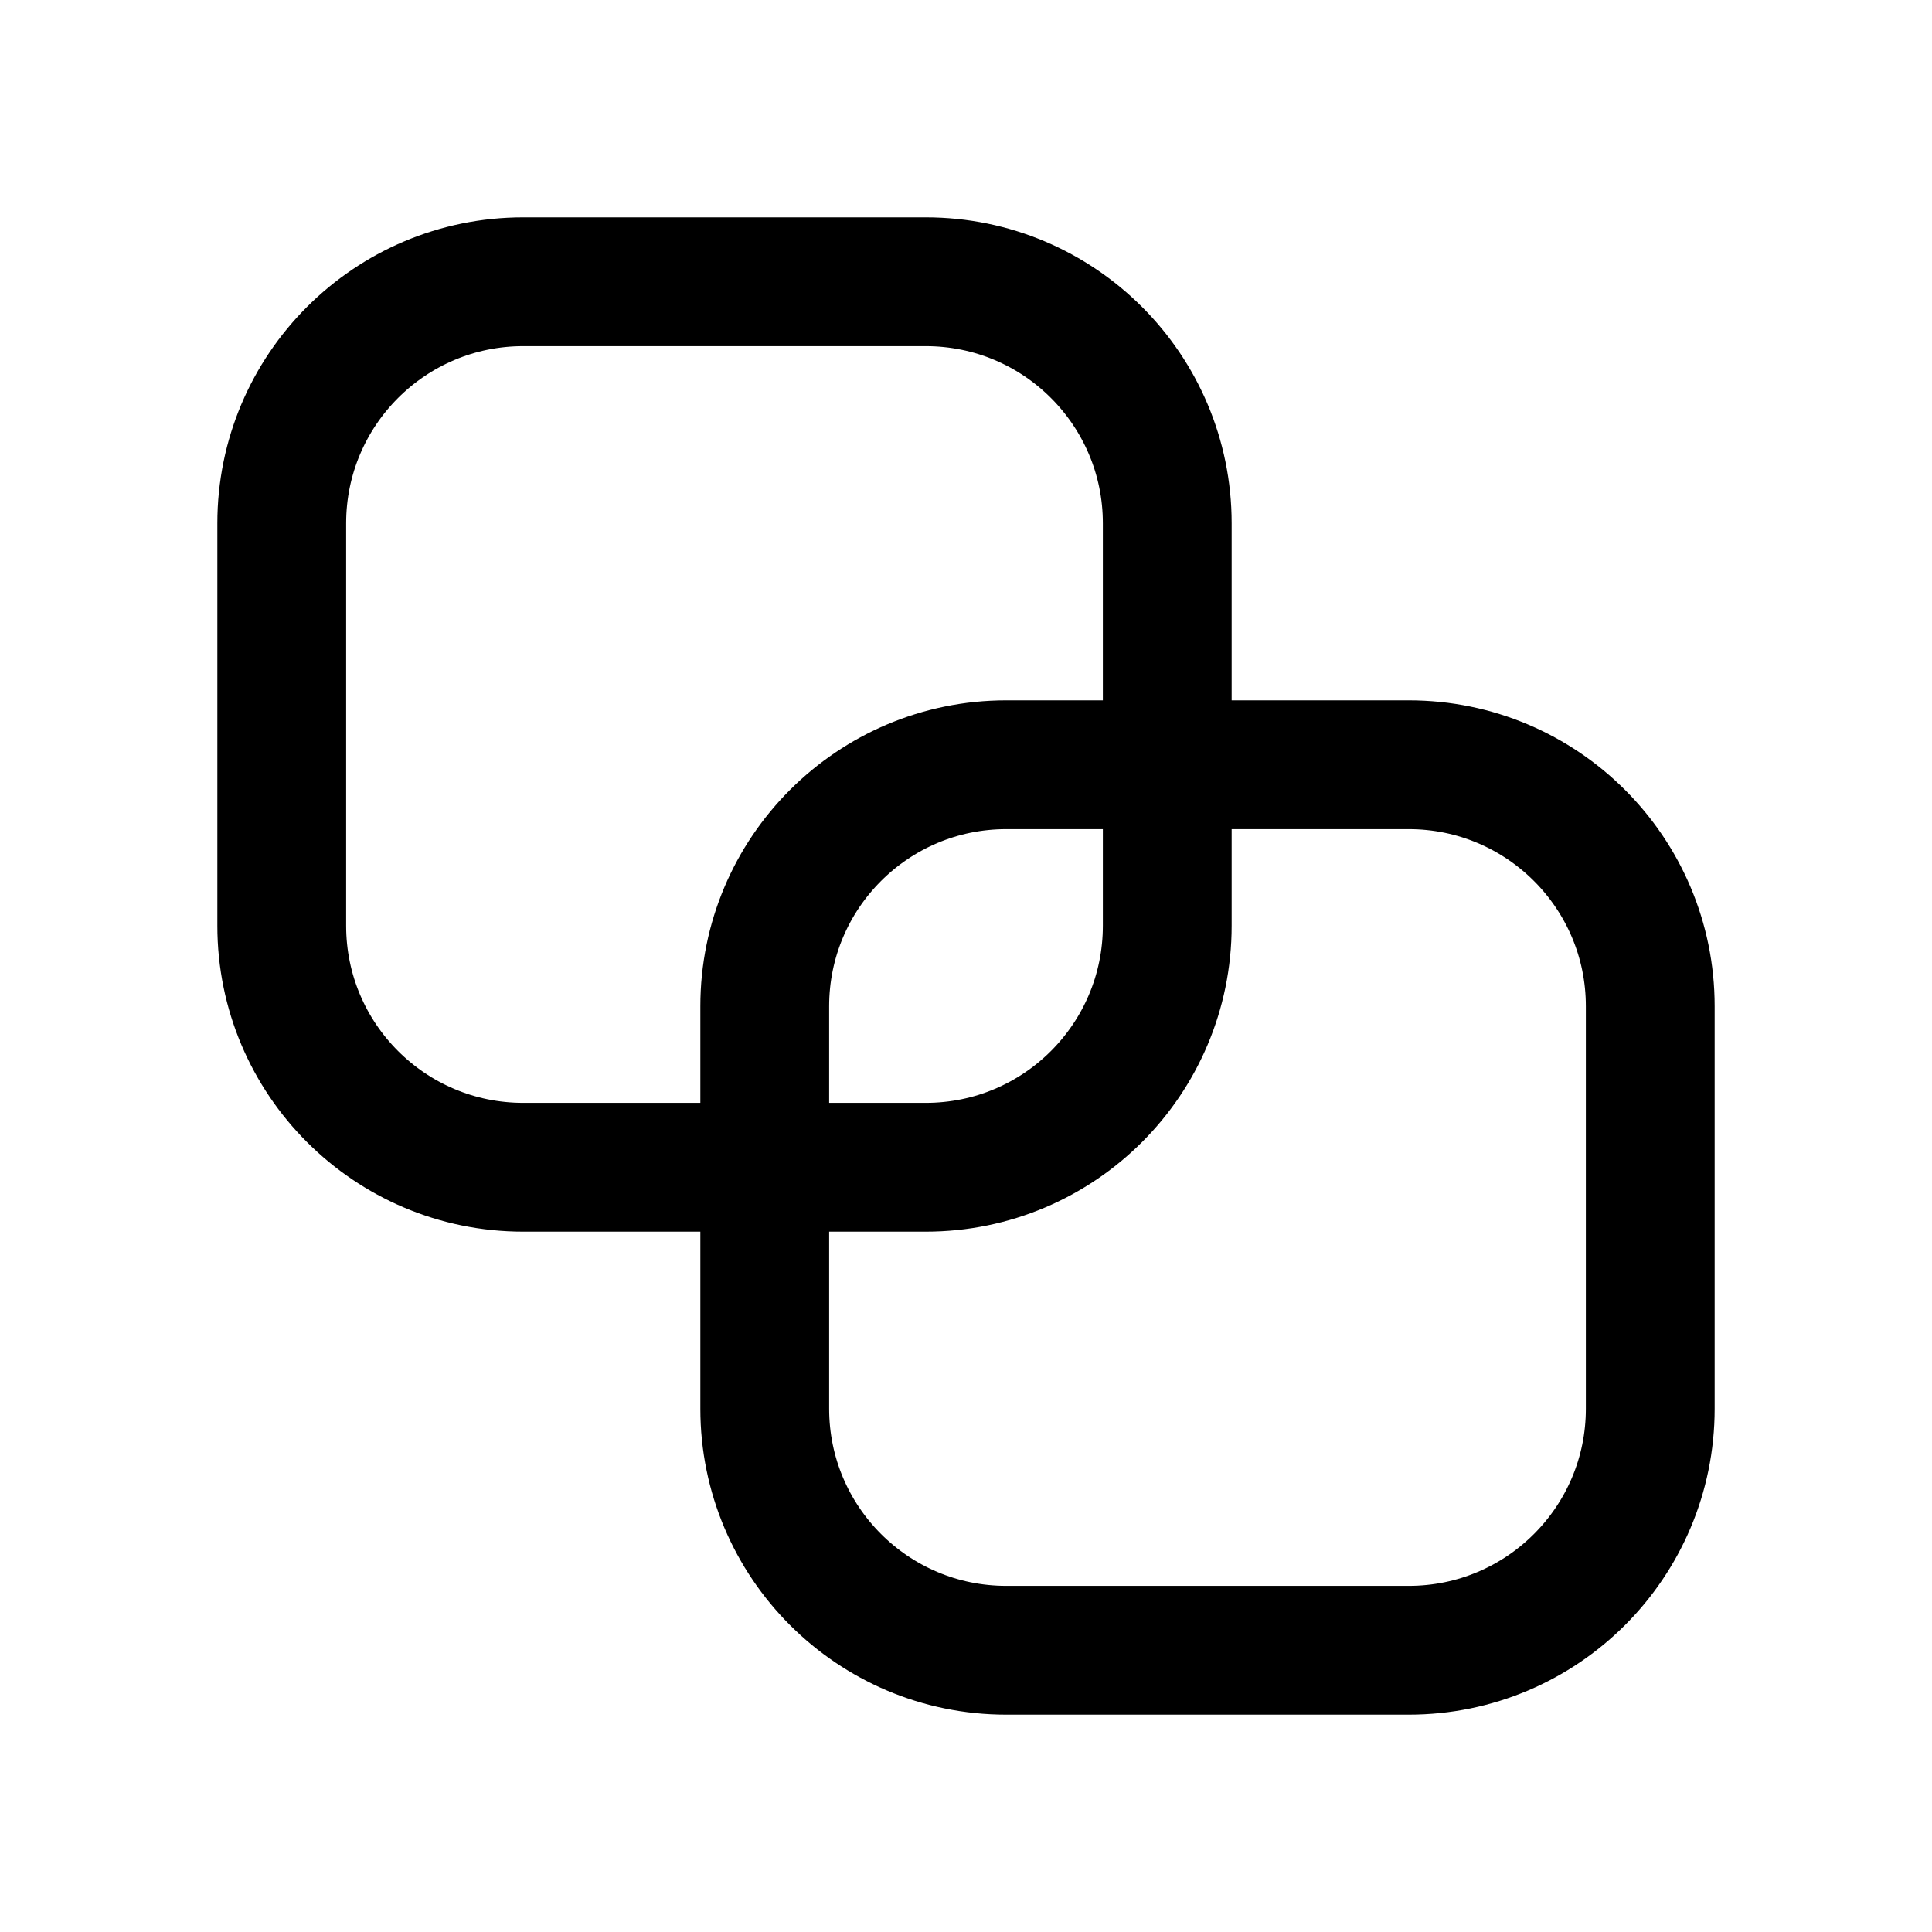
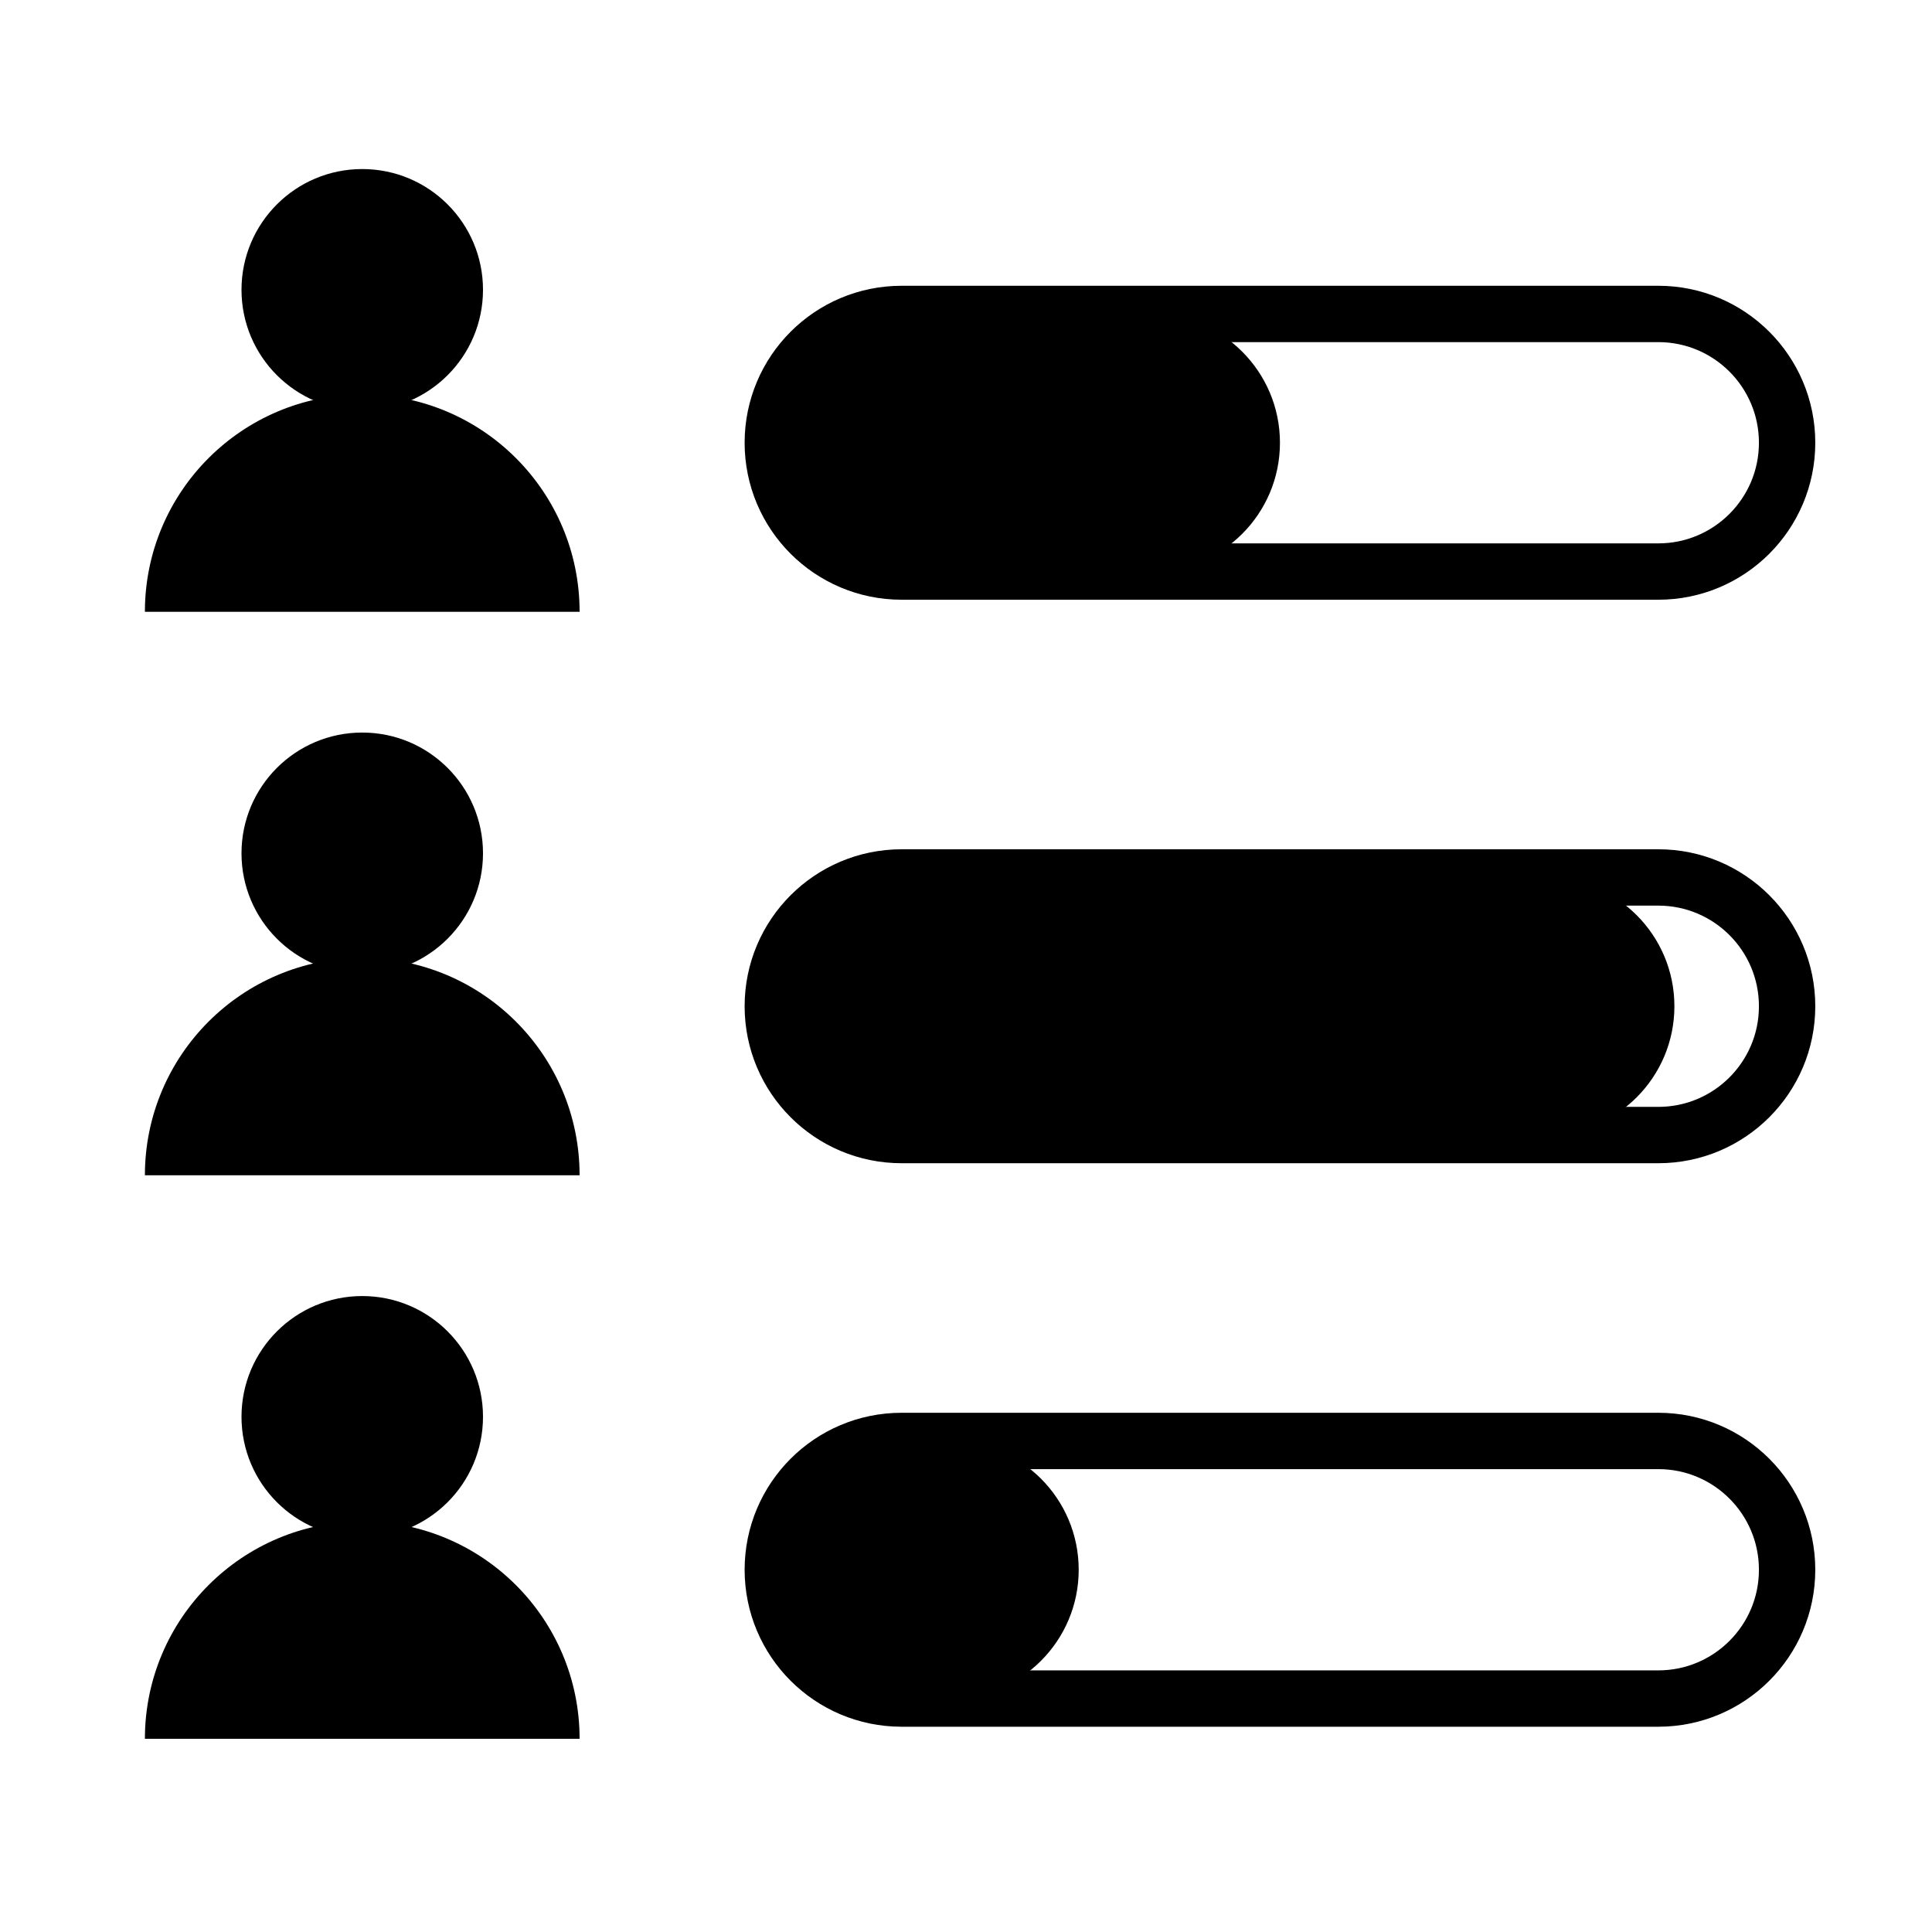
- <svg xmlns="http://www.w3.org/2000/svg" viewBox="0 0 24 24" fill="none" stroke="currentColor" stroke-width="1.6" stroke-linejoin="round">
-   <rect x="3.5" y="3.5" width="11" height="11" rx="3" />
-   <rect x="9.5" y="9.5" width="11" height="11" rx="3" />
+ <svg xmlns="http://www.w3.org/2000/svg" viewBox="0 0 24 24" fill="currentColor">
+   <g>
+     <circle cx="4.5" cy="3.6" r="1.5" />
+     <path d="M1.8 7.6a2.7 2.7 0 0 1 5.4 0z" />
+     <rect x="9.6" y="3.9" width="12.6" height="3.2" rx="1.6" fill="none" stroke="currentColor" stroke-width="0.7" />
+     <rect x="9.6" y="3.9" width="6.3" height="3.2" rx="1.6" />
+   </g>
+   <g>
+     <circle cx="4.5" cy="10.6" r="1.5" />
+     <path d="M1.8 14.6a2.7 2.7 0 0 1 5.4 0z" />
+     <rect x="9.6" y="10.9" width="12.6" height="3.2" rx="1.6" fill="none" stroke="currentColor" stroke-width="0.7" />
+     <rect x="9.6" y="10.9" width="11.2" height="3.2" rx="1.6" />
+   </g>
+   <g>
+     <circle cx="4.5" cy="17.6" r="1.5" />
+     <path d="M1.8 21.6a2.7 2.7 0 0 1 5.4 0z" />
+     <rect x="9.6" y="17.9" width="12.6" height="3.2" rx="1.6" fill="none" stroke="currentColor" stroke-width="0.7" />
+     <rect x="9.6" y="17.9" width="3.8" height="3.2" rx="1.6" />
+   </g>
</svg>
